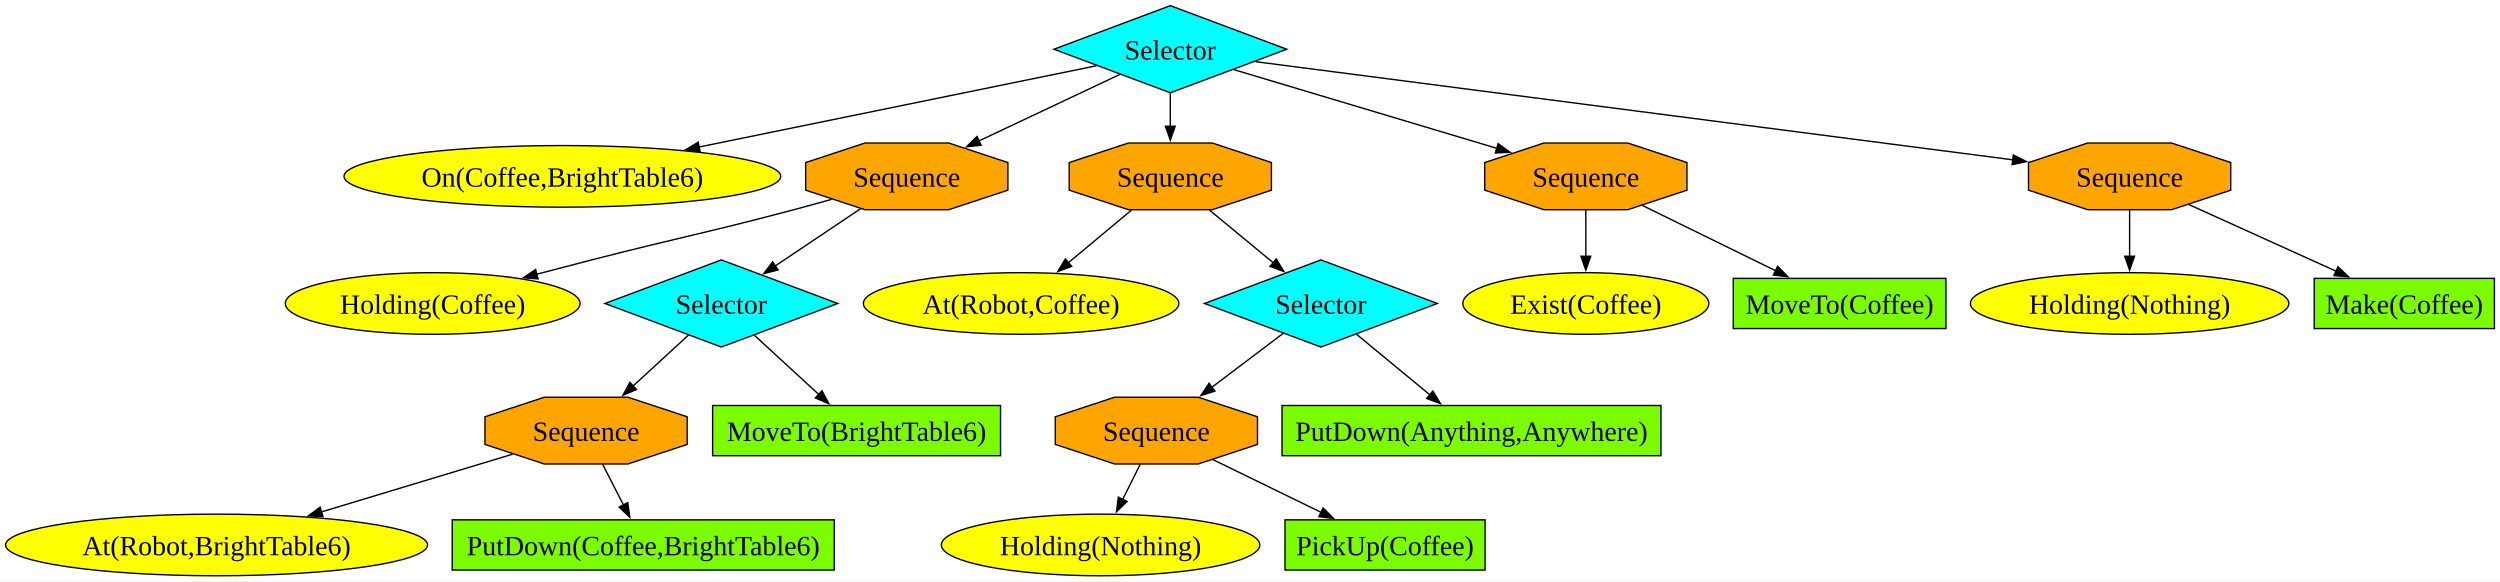
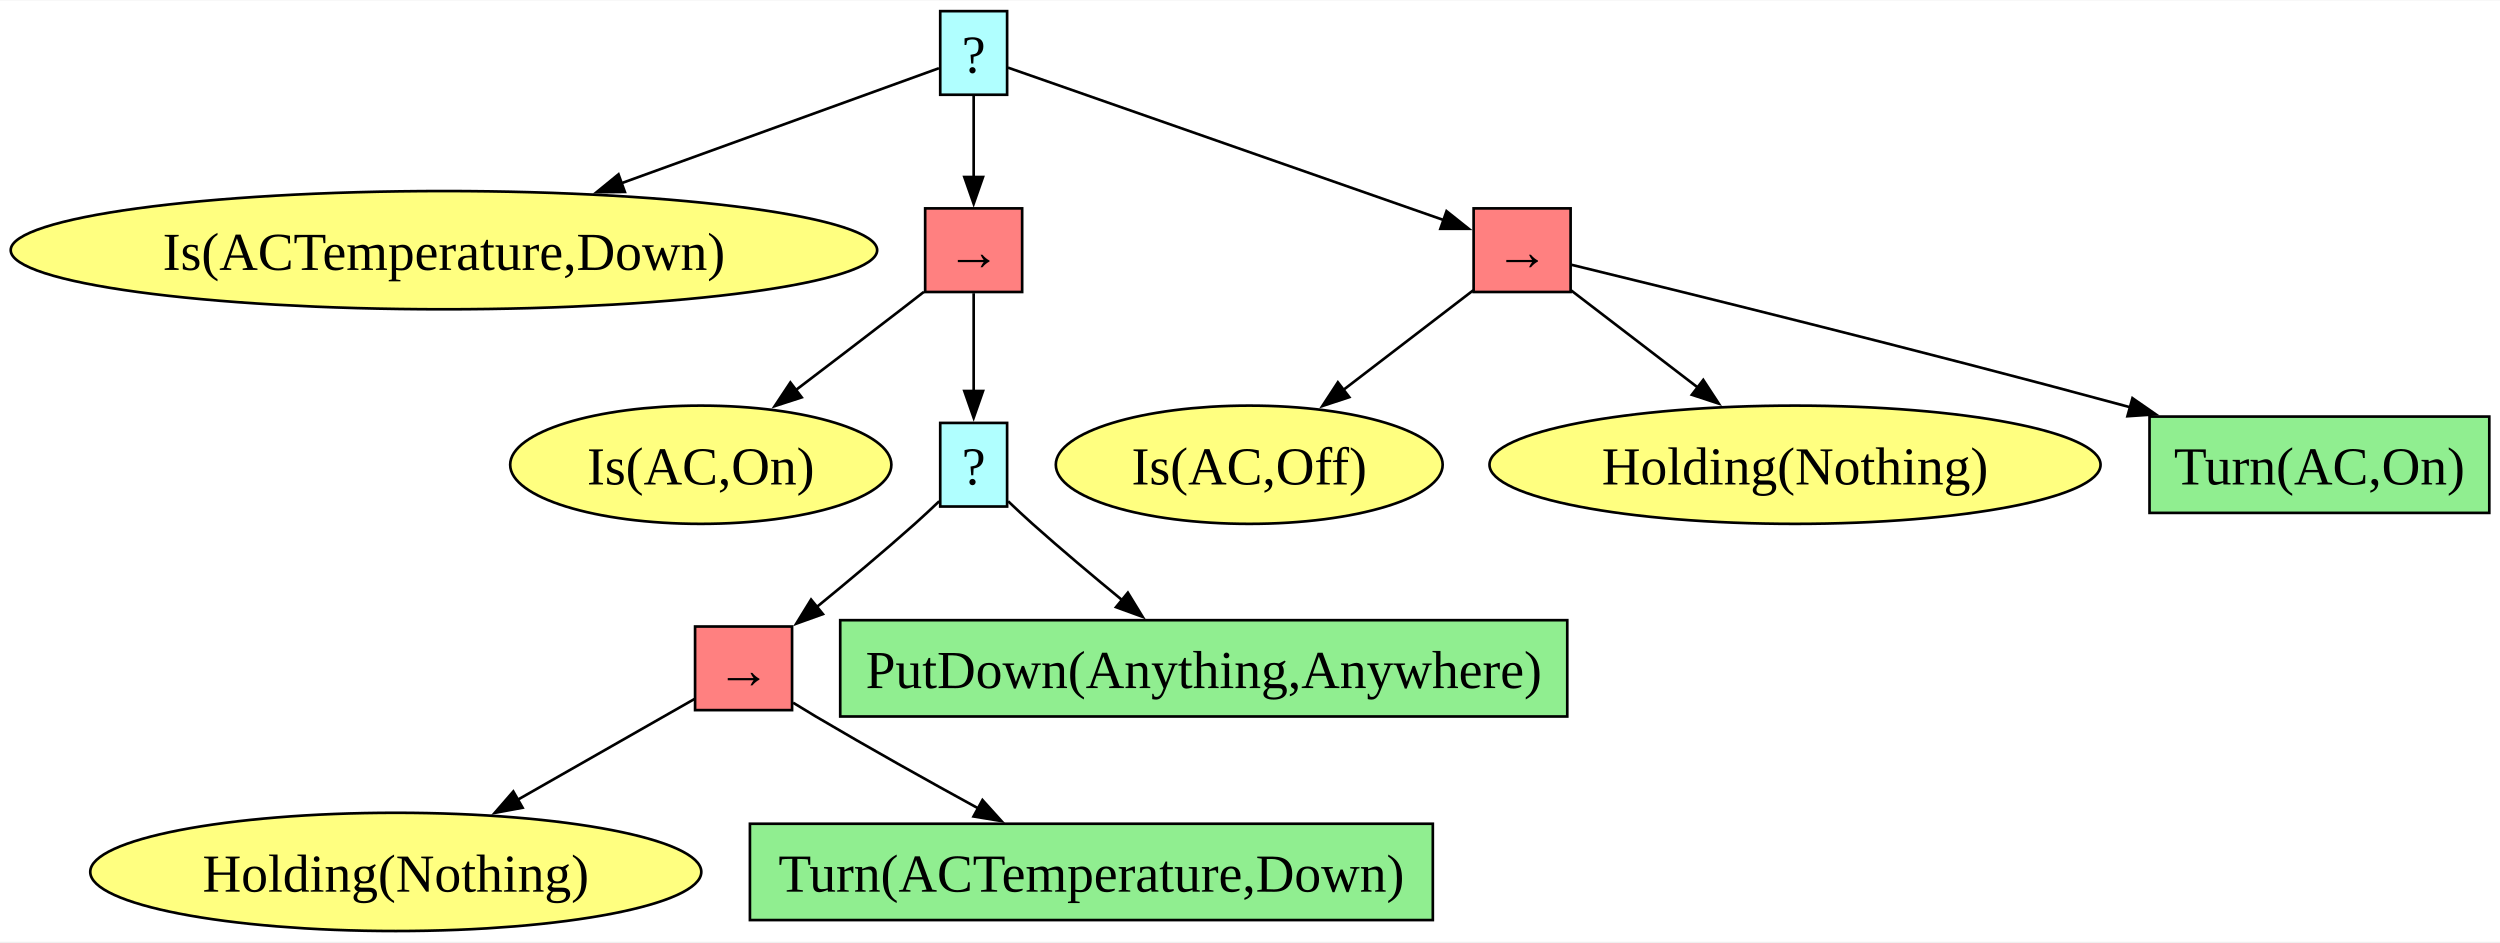
- <svg xmlns="http://www.w3.org/2000/svg" width="1793pt" height="417pt" viewBox="0.00 0.00 1792.95 416.87">
-   <g id="graph0" class="graph" transform="scale(1 1) rotate(0) translate(4 412.87)">
-     <polygon fill="white" stroke="none" points="-4,4 -4,-412.87 1788.95,-412.87 1788.95,4 -4,4" />
+ <svg xmlns="http://www.w3.org/2000/svg" width="934pt" height="352pt" viewBox="0.00 0.00 934.43 351.83">
+   <g id="graph0" class="graph" transform="scale(1 1) rotate(0) translate(4 347.83)">
+     <polygon fill="white" stroke="none" points="-4,4 -4,-347.83 930.43,-347.83 930.43,4 -4,4" />
    <g id="node1" class="node">
-       <polygon fill="cyan" stroke="black" points="835.32,-408.87 751.82,-377.62 835.32,-346.37 918.82,-377.62 835.32,-408.87" />
-       <text text-anchor="middle" x="835.32" y="-370.24" font-family="Times New Roman,serif" font-size="20.00">Selector</text>
+       <polygon fill="#b0ffff" stroke="black" points="372.43,-343.83 347.43,-343.83 347.43,-312.58 372.43,-312.58 372.43,-343.83" />
+       <text text-anchor="middle" x="359.93" y="-320.83" font-family="Times New Roman,serif" font-size="20.00">?</text>
    </g>
    <g id="node2" class="node">
-       <ellipse fill="yellow" stroke="black" cx="399.32" cy="-286.45" rx="156.62" ry="22.1" />
-       <text text-anchor="middle" x="399.32" y="-279.07" font-family="Times New Roman,serif" font-size="20.00">On(Coffee,BrightTable6)</text>
+       <ellipse fill="#ffff80" stroke="black" cx="161.93" cy="-254.49" rx="161.93" ry="22.1" />
+       <text text-anchor="middle" x="161.93" y="-247.11" font-family="Times New Roman,serif" font-size="20.00">Is(ACTemperature,Down)</text>
    </g>
    <g id="edge1" class="edge">
-       <path fill="none" stroke="black" d="M782.29,-365.77C711.67,-351.33 585.42,-325.51 497.25,-307.48" />
-       <polygon fill="black" stroke="black" points="498.14,-304.08 487.64,-305.51 496.74,-310.94 498.14,-304.08" />
+       <path fill="none" stroke="black" d="M346.94,-322.5C323.14,-313.88 271.07,-295.02 228.22,-279.5" />
+       <polygon fill="black" stroke="black" points="229.56,-276.26 218.97,-276.15 227.18,-282.84 229.56,-276.26" />
    </g>
    <g id="node3" class="node">
-       <polygon fill="orange" stroke="black" points="718.84,-276.54 718.84,-296.35 676.36,-310.37 616.28,-310.37 573.8,-296.35 573.8,-276.54 616.28,-262.53 676.36,-262.53 718.84,-276.54" />
-       <text text-anchor="middle" x="646.32" y="-279.07" font-family="Times New Roman,serif" font-size="20.00">Sequence</text>
+       <polygon fill="#ff8080" stroke="black" points="378.05,-270.11 341.8,-270.11 341.8,-238.86 378.05,-238.86 378.05,-270.11" />
+       <text text-anchor="middle" x="359.93" y="-247.11" font-family="Times New Roman,serif" font-size="20.00">→</text>
    </g>
    <g id="edge2" class="edge">
-       <path fill="none" stroke="black" d="M799.33,-359.63C770.62,-346.09 730.05,-326.95 697.89,-311.78" />
-       <polygon fill="black" stroke="black" points="699.68,-308.75 689.14,-307.65 696.69,-315.08 699.68,-308.75" />
+       <path fill="none" stroke="black" d="M359.93,-312.35C359.93,-303.5 359.93,-292.02 359.93,-281.69" />
+       <polygon fill="black" stroke="black" points="363.43,-281.84 359.93,-271.84 356.43,-281.84 363.43,-281.84" />
    </g>
    <g id="node10" class="node">
-       <polygon fill="orange" stroke="black" points="907.84,-276.54 907.84,-296.35 865.36,-310.37 805.28,-310.37 762.8,-296.35 762.8,-276.54 805.28,-262.53 865.36,-262.53 907.84,-276.54" />
-       <text text-anchor="middle" x="835.32" y="-279.07" font-family="Times New Roman,serif" font-size="20.00">Sequence</text>
+       <polygon fill="#ff8080" stroke="black" points="583.05,-270.11 546.8,-270.11 546.8,-238.86 583.05,-238.86 583.05,-270.11" />
+       <text text-anchor="middle" x="564.93" y="-247.11" font-family="Times New Roman,serif" font-size="20.00">→</text>
    </g>
    <g id="edge9" class="edge">
-       <path fill="none" stroke="black" d="M835.32,-345.93C835.32,-338.3 835.32,-330.07 835.32,-322.26" />
-       <polygon fill="black" stroke="black" points="838.82,-322.38 835.32,-312.38 831.82,-322.38 838.82,-322.38" />
-     </g>
-     <g id="node17" class="node">
-       <polygon fill="orange" stroke="black" points="1205.84,-276.54 1205.84,-296.35 1163.36,-310.37 1103.28,-310.37 1060.8,-296.35 1060.8,-276.54 1103.28,-262.53 1163.36,-262.53 1205.84,-276.54" />
-       <text text-anchor="middle" x="1133.32" y="-279.07" font-family="Times New Roman,serif" font-size="20.00">Sequence</text>
-     </g>
-     <g id="edge16" class="edge">
-       <path fill="none" stroke="black" d="M880.91,-362.98C931.27,-347.9 1012.74,-323.53 1069.45,-306.56" />
-       <polygon fill="black" stroke="black" points="1070.42,-309.92 1079,-303.7 1068.42,-303.21 1070.42,-309.92" />
-     </g>
-     <g id="node20" class="node">
-       <polygon fill="orange" stroke="black" points="1595.84,-276.54 1595.84,-296.35 1553.36,-310.37 1493.28,-310.37 1450.8,-296.35 1450.8,-276.54 1493.28,-262.53 1553.36,-262.53 1595.84,-276.54" />
-       <text text-anchor="middle" x="1523.32" y="-279.07" font-family="Times New Roman,serif" font-size="20.00">Sequence</text>
-     </g>
-     <g id="edge19" class="edge">
-       <path fill="none" stroke="black" d="M896.38,-368.7C1019.89,-352.69 1299.56,-316.45 1439.82,-298.27" />
-       <polygon fill="black" stroke="black" points="1439.93,-301.78 1449.4,-297.03 1439.03,-294.84 1439.93,-301.78" />
+       <path fill="none" stroke="black" d="M372.75,-322.72C405.07,-311.41 490.52,-281.52 535.81,-265.67" />
+       <polygon fill="black" stroke="black" points="536.68,-269.07 544.97,-262.47 534.37,-262.47 536.68,-269.07" />
    </g>
    <g id="node4" class="node">
-       <ellipse fill="yellow" stroke="black" cx="306.32" cy="-195.28" rx="105.71" ry="22.1" />
-       <text text-anchor="middle" x="306.32" y="-187.9" font-family="Times New Roman,serif" font-size="20.00">Holding(Coffee)</text>
+       <ellipse fill="#ffff80" stroke="black" cx="257.93" cy="-174.29" rx="71.24" ry="22.1" />
+       <text text-anchor="middle" x="257.93" y="-166.92" font-family="Times New Roman,serif" font-size="20.00">Is(AC,On)</text>
    </g>
    <g id="edge3" class="edge">
-       <path fill="none" stroke="black" d="M592.36,-269.92C583.35,-267.4 574.08,-264.85 565.32,-262.53 501.14,-245.49 484.64,-243.05 420.32,-226.53 407.54,-223.25 393.97,-219.7 380.81,-216.23" />
-       <polygon fill="black" stroke="black" points="381.91,-212.9 371.35,-213.73 380.12,-219.67 381.91,-212.9" />
+       <path fill="none" stroke="black" d="M341.36,-238.93C338.54,-236.73 335.66,-234.5 332.93,-232.39 320,-222.42 305.75,-211.54 293.18,-201.99" />
+       <polygon fill="black" stroke="black" points="295.65,-199.47 285.57,-196.21 291.42,-205.04 295.65,-199.47" />
    </g>
    <g id="node5" class="node">
-       <polygon fill="cyan" stroke="black" points="513.32,-226.53 429.82,-195.28 513.32,-164.03 596.82,-195.28 513.32,-226.53" />
-       <text text-anchor="middle" x="513.32" y="-187.9" font-family="Times New Roman,serif" font-size="20.00">Selector</text>
+       <polygon fill="#b0ffff" stroke="black" points="372.43,-189.92 347.43,-189.92 347.43,-158.67 372.43,-158.67 372.43,-189.92" />
+       <text text-anchor="middle" x="359.93" y="-166.92" font-family="Times New Roman,serif" font-size="20.00">?</text>
    </g>
    <g id="edge4" class="edge">
-       <path fill="none" stroke="black" d="M613.1,-263.18C594.54,-250.73 571.32,-235.16 551.95,-222.18" />
-       <polygon fill="black" stroke="black" points="554.01,-219.35 543.76,-216.69 550.12,-225.16 554.01,-219.35" />
+       <path fill="none" stroke="black" d="M359.93,-238.41C359.93,-228.02 359.93,-213.95 359.93,-201.72" />
+       <polygon fill="black" stroke="black" points="363.43,-201.84 359.93,-191.84 356.43,-201.84 363.43,-201.84" />
    </g>
    <g id="node6" class="node">
-       <polygon fill="orange" stroke="black" points="488.84,-94.2 488.84,-114.02 446.36,-128.03 386.28,-128.03 343.8,-114.02 343.8,-94.2 386.28,-80.19 446.36,-80.19 488.84,-94.2" />
-       <text text-anchor="middle" x="416.32" y="-96.74" font-family="Times New Roman,serif" font-size="20.00">Sequence</text>
+       <polygon fill="#ff8080" stroke="black" points="292.05,-113.82 255.8,-113.82 255.8,-82.57 292.05,-82.57 292.05,-113.82" />
+       <text text-anchor="middle" x="273.93" y="-90.82" font-family="Times New Roman,serif" font-size="20.00">→</text>
    </g>
    <g id="edge5" class="edge">
-       <path fill="none" stroke="black" d="M489.84,-172.69C477.88,-161.7 463.13,-148.14 449.98,-136.06" />
-       <polygon fill="black" stroke="black" points="452.47,-133.59 442.74,-129.4 447.73,-138.74 452.47,-133.59" />
+       <path fill="none" stroke="black" d="M347.05,-160.64C344.09,-157.82 340.93,-154.87 337.93,-152.19 326.12,-141.67 312.68,-130.43 301.17,-121.03" />
+       <polygon fill="black" stroke="black" points="303.58,-118.47 293.61,-114.88 299.16,-123.9 303.58,-118.47" />
    </g>
    <g id="node9" class="node">
-       <polygon fill="lawngreen" stroke="black" points="713.57,-122.11 507.07,-122.11 507.07,-86.11 713.57,-86.11 713.57,-122.11" />
-       <text text-anchor="middle" x="610.32" y="-96.74" font-family="Times New Roman,serif" font-size="20.00">MoveTo(BrightTable6)</text>
+       <polygon fill="lightgreen" stroke="black" points="581.8,-116.19 310.05,-116.19 310.05,-80.19 581.8,-80.19 581.8,-116.19" />
+       <text text-anchor="middle" x="445.93" y="-90.82" font-family="Times New Roman,serif" font-size="20.00">PutDown(Anything,Anywhere)</text>
    </g>
    <g id="edge8" class="edge">
-       <path fill="none" stroke="black" d="M536.8,-172.69C550.86,-159.77 568.79,-143.29 583.42,-129.84" />
-       <polygon fill="black" stroke="black" points="585.49,-132.69 590.48,-123.35 580.75,-127.54 585.49,-132.69" />
+       <path fill="none" stroke="black" d="M372.81,-160.64C375.77,-157.82 378.93,-154.87 381.93,-152.19 392.7,-142.59 404.82,-132.41 415.59,-123.56" />
+       <polygon fill="black" stroke="black" points="417.56,-126.47 423.09,-117.44 413.13,-121.05 417.56,-126.47" />
    </g>
    <g id="node7" class="node">
-       <ellipse fill="yellow" stroke="black" cx="151.32" cy="-22.1" rx="151.32" ry="22.1" />
-       <text text-anchor="middle" x="151.32" y="-14.72" font-family="Times New Roman,serif" font-size="20.00">At(Robot,BrightTable6)</text>
+       <ellipse fill="#ffff80" stroke="black" cx="143.93" cy="-22.1" rx="114.2" ry="22.1" />
+       <text text-anchor="middle" x="143.93" y="-14.72" font-family="Times New Roman,serif" font-size="20.00">Holding(Nothing)</text>
    </g>
    <g id="edge6" class="edge">
-       <path fill="none" stroke="black" d="M363.65,-87.21C324.41,-75.36 270.28,-59.01 226.49,-45.79" />
-       <polygon fill="black" stroke="black" points="227.63,-42.48 217.05,-42.94 225.61,-49.18 227.63,-42.48" />
+       <path fill="none" stroke="black" d="M255.58,-86.74C238.45,-76.97 212.18,-62 189.42,-49.03" />
+       <polygon fill="black" stroke="black" points="191.33,-46.09 180.91,-44.17 187.86,-52.17 191.33,-46.09" />
    </g>
    <g id="node8" class="node">
-       <polygon fill="lawngreen" stroke="black" points="594.32,-40.1 320.32,-40.1 320.32,-4.1 594.32,-4.1 594.32,-40.1" />
-       <text text-anchor="middle" x="457.32" y="-14.72" font-family="Times New Roman,serif" font-size="20.00">PutDown(Coffee,BrightTable6)</text>
+       <polygon fill="lightgreen" stroke="black" points="531.55,-40.1 276.3,-40.1 276.3,-4.1 531.55,-4.1 531.55,-40.1" />
+       <text text-anchor="middle" x="403.93" y="-14.72" font-family="Times New Roman,serif" font-size="20.00">Turn(ACTemperature,Down)</text>
    </g>
    <g id="edge7" class="edge">
-       <path fill="none" stroke="black" d="M428.18,-79.97C432.85,-70.85 438.26,-60.29 443.14,-50.77" />
-       <polygon fill="black" stroke="black" points="446.22,-52.44 447.66,-41.94 439.99,-49.25 446.22,-52.44" />
+       <path fill="none" stroke="black" d="M292.43,-85.35C295.26,-83.6 298.16,-81.83 300.93,-80.19 320.68,-68.52 342.9,-56.1 361.64,-45.85" />
+       <polygon fill="black" stroke="black" points="363.22,-48.97 370.32,-41.11 359.87,-42.83 363.22,-48.97" />
    </g>
    <g id="node11" class="node">
-       <ellipse fill="yellow" stroke="black" cx="728.32" cy="-195.28" rx="113.14" ry="22.1" />
-       <text text-anchor="middle" x="728.32" y="-187.9" font-family="Times New Roman,serif" font-size="20.00">At(Robot,Coffee)</text>
+       <ellipse fill="#ffff80" stroke="black" cx="462.93" cy="-174.29" rx="72.3" ry="22.1" />
+       <text text-anchor="middle" x="462.93" y="-166.92" font-family="Times New Roman,serif" font-size="20.00">Is(AC,Off)</text>
    </g>
    <g id="edge10" class="edge">
-       <path fill="none" stroke="black" d="M807.49,-262.25C793.64,-250.71 776.79,-236.67 762.2,-224.51" />
-       <polygon fill="black" stroke="black" points="764.54,-221.91 754.62,-218.19 760.06,-227.28 764.54,-221.91" />
+       <path fill="none" stroke="black" d="M546.69,-239.51C533.15,-229.13 514.28,-214.65 497.87,-202.08" />
+       <polygon fill="black" stroke="black" points="500.32,-199.55 490.26,-196.24 496.06,-205.1 500.32,-199.55" />
    </g>
    <g id="node12" class="node">
-       <polygon fill="cyan" stroke="black" points="943.32,-226.53 859.82,-195.28 943.32,-164.03 1026.82,-195.28 943.32,-226.53" />
-       <text text-anchor="middle" x="943.32" y="-187.9" font-family="Times New Roman,serif" font-size="20.00">Selector</text>
+       <ellipse fill="#ffff80" stroke="black" cx="666.93" cy="-174.29" rx="114.2" ry="22.1" />
+       <text text-anchor="middle" x="666.93" y="-166.92" font-family="Times New Roman,serif" font-size="20.00">Holding(Nothing)</text>
    </g>
    <g id="edge11" class="edge">
-       <path fill="none" stroke="black" d="M863.41,-262.25C877.39,-250.71 894.4,-236.67 909.12,-224.51" />
-       <polygon fill="black" stroke="black" points="911.3,-227.25 916.78,-218.19 906.84,-221.86 911.3,-227.25" />
+       <path fill="none" stroke="black" d="M583.16,-239.51C596.41,-229.35 614.77,-215.27 630.93,-202.89" />
+       <polygon fill="black" stroke="black" points="632.63,-206 638.43,-197.14 628.37,-200.44 632.63,-206" />
    </g>
    <g id="node13" class="node">
-       <polygon fill="orange" stroke="black" points="897.84,-94.2 897.84,-114.02 855.36,-128.03 795.28,-128.03 752.8,-114.02 752.8,-94.2 795.28,-80.19 855.36,-80.19 897.84,-94.2" />
-       <text text-anchor="middle" x="825.32" y="-96.74" font-family="Times New Roman,serif" font-size="20.00">Sequence</text>
+       <polygon fill="lightgreen" stroke="black" points="926.43,-192.29 799.43,-192.29 799.43,-156.29 926.43,-156.29 926.43,-192.29" />
+       <text text-anchor="middle" x="862.93" y="-166.92" font-family="Times New Roman,serif" font-size="20.00">Turn(AC,On)</text>
    </g>
    <g id="edge12" class="edge">
-       <path fill="none" stroke="black" d="M916.25,-173.82C901.09,-162.37 881.91,-147.88 865.08,-135.16" />
-       <polygon fill="black" stroke="black" points="867.31,-132.45 857.22,-129.22 863.09,-138.04 867.31,-132.45" />
-     </g>
-     <g id="node16" class="node">
-       <polygon fill="lawngreen" stroke="black" points="1187.2,-122.11 915.45,-122.11 915.45,-86.11 1187.2,-86.11 1187.2,-122.11" />
-       <text text-anchor="middle" x="1051.32" y="-96.74" font-family="Times New Roman,serif" font-size="20.00">PutDown(Anything,Anywhere)</text>
-     </g>
-     <g id="edge15" class="edge">
-       <path fill="none" stroke="black" d="M968.92,-173.15C984.7,-160.11 1005.02,-143.34 1021.53,-129.71" />
-       <polygon fill="black" stroke="black" points="1023.61,-132.53 1029.09,-123.46 1019.15,-127.13 1023.61,-132.53" />
-     </g>
-     <g id="node14" class="node">
-       <ellipse fill="yellow" stroke="black" cx="785.32" cy="-22.1" rx="114.2" ry="22.1" />
-       <text text-anchor="middle" x="785.32" y="-14.72" font-family="Times New Roman,serif" font-size="20.00">Holding(Nothing)</text>
-     </g>
-     <g id="edge13" class="edge">
-       <path fill="none" stroke="black" d="M813.75,-79.97C809.83,-72.11 805.37,-63.2 801.17,-54.8" />
-       <polygon fill="black" stroke="black" points="804.32,-53.28 796.72,-45.9 798.06,-56.41 804.32,-53.28" />
-     </g>
-     <g id="node15" class="node">
-       <polygon fill="lawngreen" stroke="black" points="1061.07,-40.1 917.57,-40.1 917.57,-4.1 1061.07,-4.1 1061.07,-40.1" />
-       <text text-anchor="middle" x="989.32" y="-14.72" font-family="Times New Roman,serif" font-size="20.00">PickUp(Coffee)</text>
-     </g>
-     <g id="edge14" class="edge">
-       <path fill="none" stroke="black" d="M865.86,-83.33C889.43,-71.83 919.21,-57.31 943.61,-45.4" />
-       <polygon fill="black" stroke="black" points="944.89,-48.67 952.34,-41.14 941.82,-42.38 944.89,-48.67" />
-     </g>
-     <g id="node18" class="node">
-       <ellipse fill="yellow" stroke="black" cx="1133.32" cy="-195.28" rx="88.21" ry="22.1" />
-       <text text-anchor="middle" x="1133.32" y="-187.9" font-family="Times New Roman,serif" font-size="20.00">Exist(Coffee)</text>
-     </g>
-     <g id="edge17" class="edge">
-       <path fill="none" stroke="black" d="M1133.32,-262.48C1133.32,-252.33 1133.32,-240.2 1133.32,-229.11" />
-       <polygon fill="black" stroke="black" points="1136.82,-229.15 1133.32,-219.15 1129.82,-229.15 1136.82,-229.15" />
-     </g>
-     <g id="node19" class="node">
-       <polygon fill="lawngreen" stroke="black" points="1391.57,-213.28 1239.07,-213.28 1239.07,-177.28 1391.57,-177.28 1391.57,-213.28" />
-       <text text-anchor="middle" x="1315.32" y="-187.9" font-family="Times New Roman,serif" font-size="20.00">MoveTo(Coffee)</text>
-     </g>
-     <g id="edge18" class="edge">
-       <path fill="none" stroke="black" d="M1173.71,-265.66C1202.1,-251.75 1240.11,-233.13 1269.61,-218.67" />
-       <polygon fill="black" stroke="black" points="1270.86,-221.96 1278.3,-214.42 1267.78,-215.67 1270.86,-221.96" />
-     </g>
-     <g id="node21" class="node">
-       <ellipse fill="yellow" stroke="black" cx="1523.32" cy="-195.28" rx="114.2" ry="22.1" />
-       <text text-anchor="middle" x="1523.32" y="-187.9" font-family="Times New Roman,serif" font-size="20.00">Holding(Nothing)</text>
-     </g>
-     <g id="edge20" class="edge">
-       <path fill="none" stroke="black" d="M1523.32,-262.48C1523.32,-252.33 1523.32,-240.2 1523.32,-229.11" />
-       <polygon fill="black" stroke="black" points="1526.82,-229.15 1523.32,-219.15 1519.82,-229.15 1526.82,-229.15" />
-     </g>
-     <g id="node22" class="node">
-       <polygon fill="lawngreen" stroke="black" points="1784.95,-213.28 1655.7,-213.28 1655.7,-177.28 1784.95,-177.28 1784.95,-213.28" />
-       <text text-anchor="middle" x="1720.32" y="-187.9" font-family="Times New Roman,serif" font-size="20.00">Make(Coffee)</text>
-     </g>
-     <g id="edge21" class="edge">
-       <path fill="none" stroke="black" d="M1565.58,-266.32C1596.7,-252.24 1639.07,-233.06 1671.61,-218.33" />
-       <polygon fill="black" stroke="black" points="1672.76,-221.65 1680.42,-214.34 1669.87,-215.27 1672.76,-221.65" />
+       <path fill="none" stroke="black" d="M583.36,-249.03C621.84,-239.67 713.5,-217.12 789.93,-196.39 790.74,-196.17 791.56,-195.95 792.38,-195.72" />
+       <polygon fill="black" stroke="black" points="793.05,-199.17 801.76,-193.13 791.18,-192.42 793.05,-199.17" />
    </g>
  </g>
</svg>
